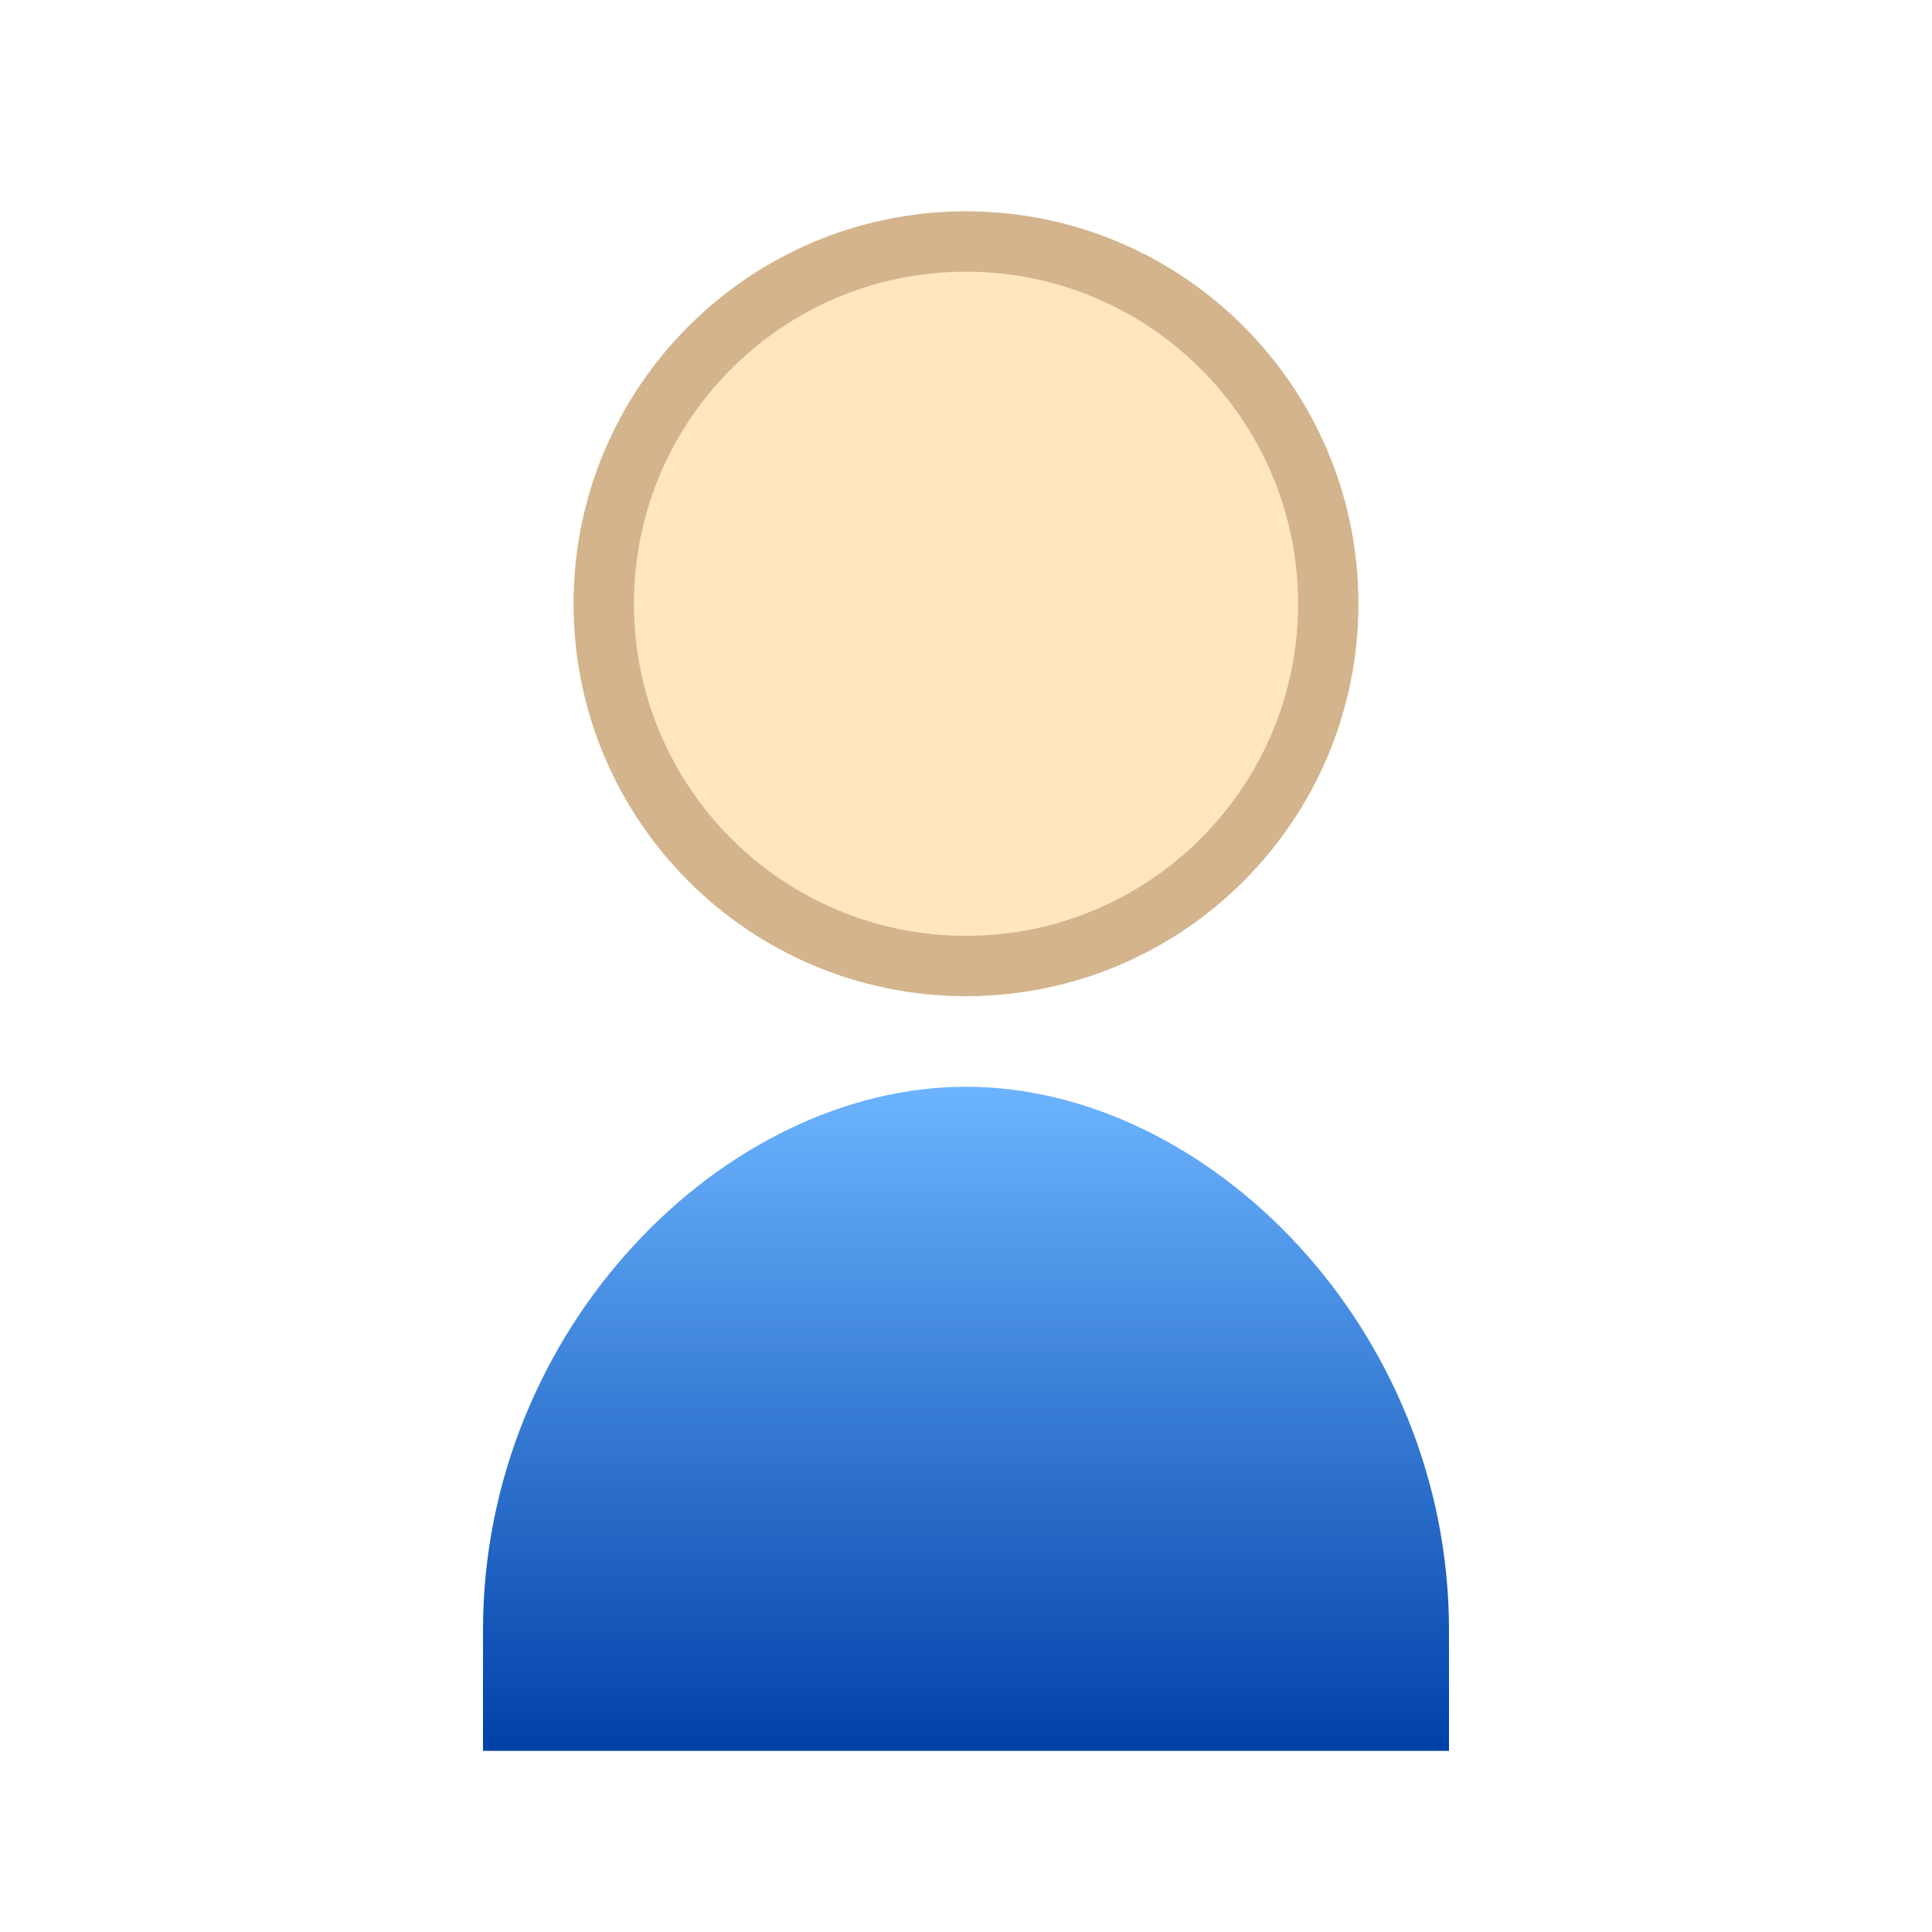
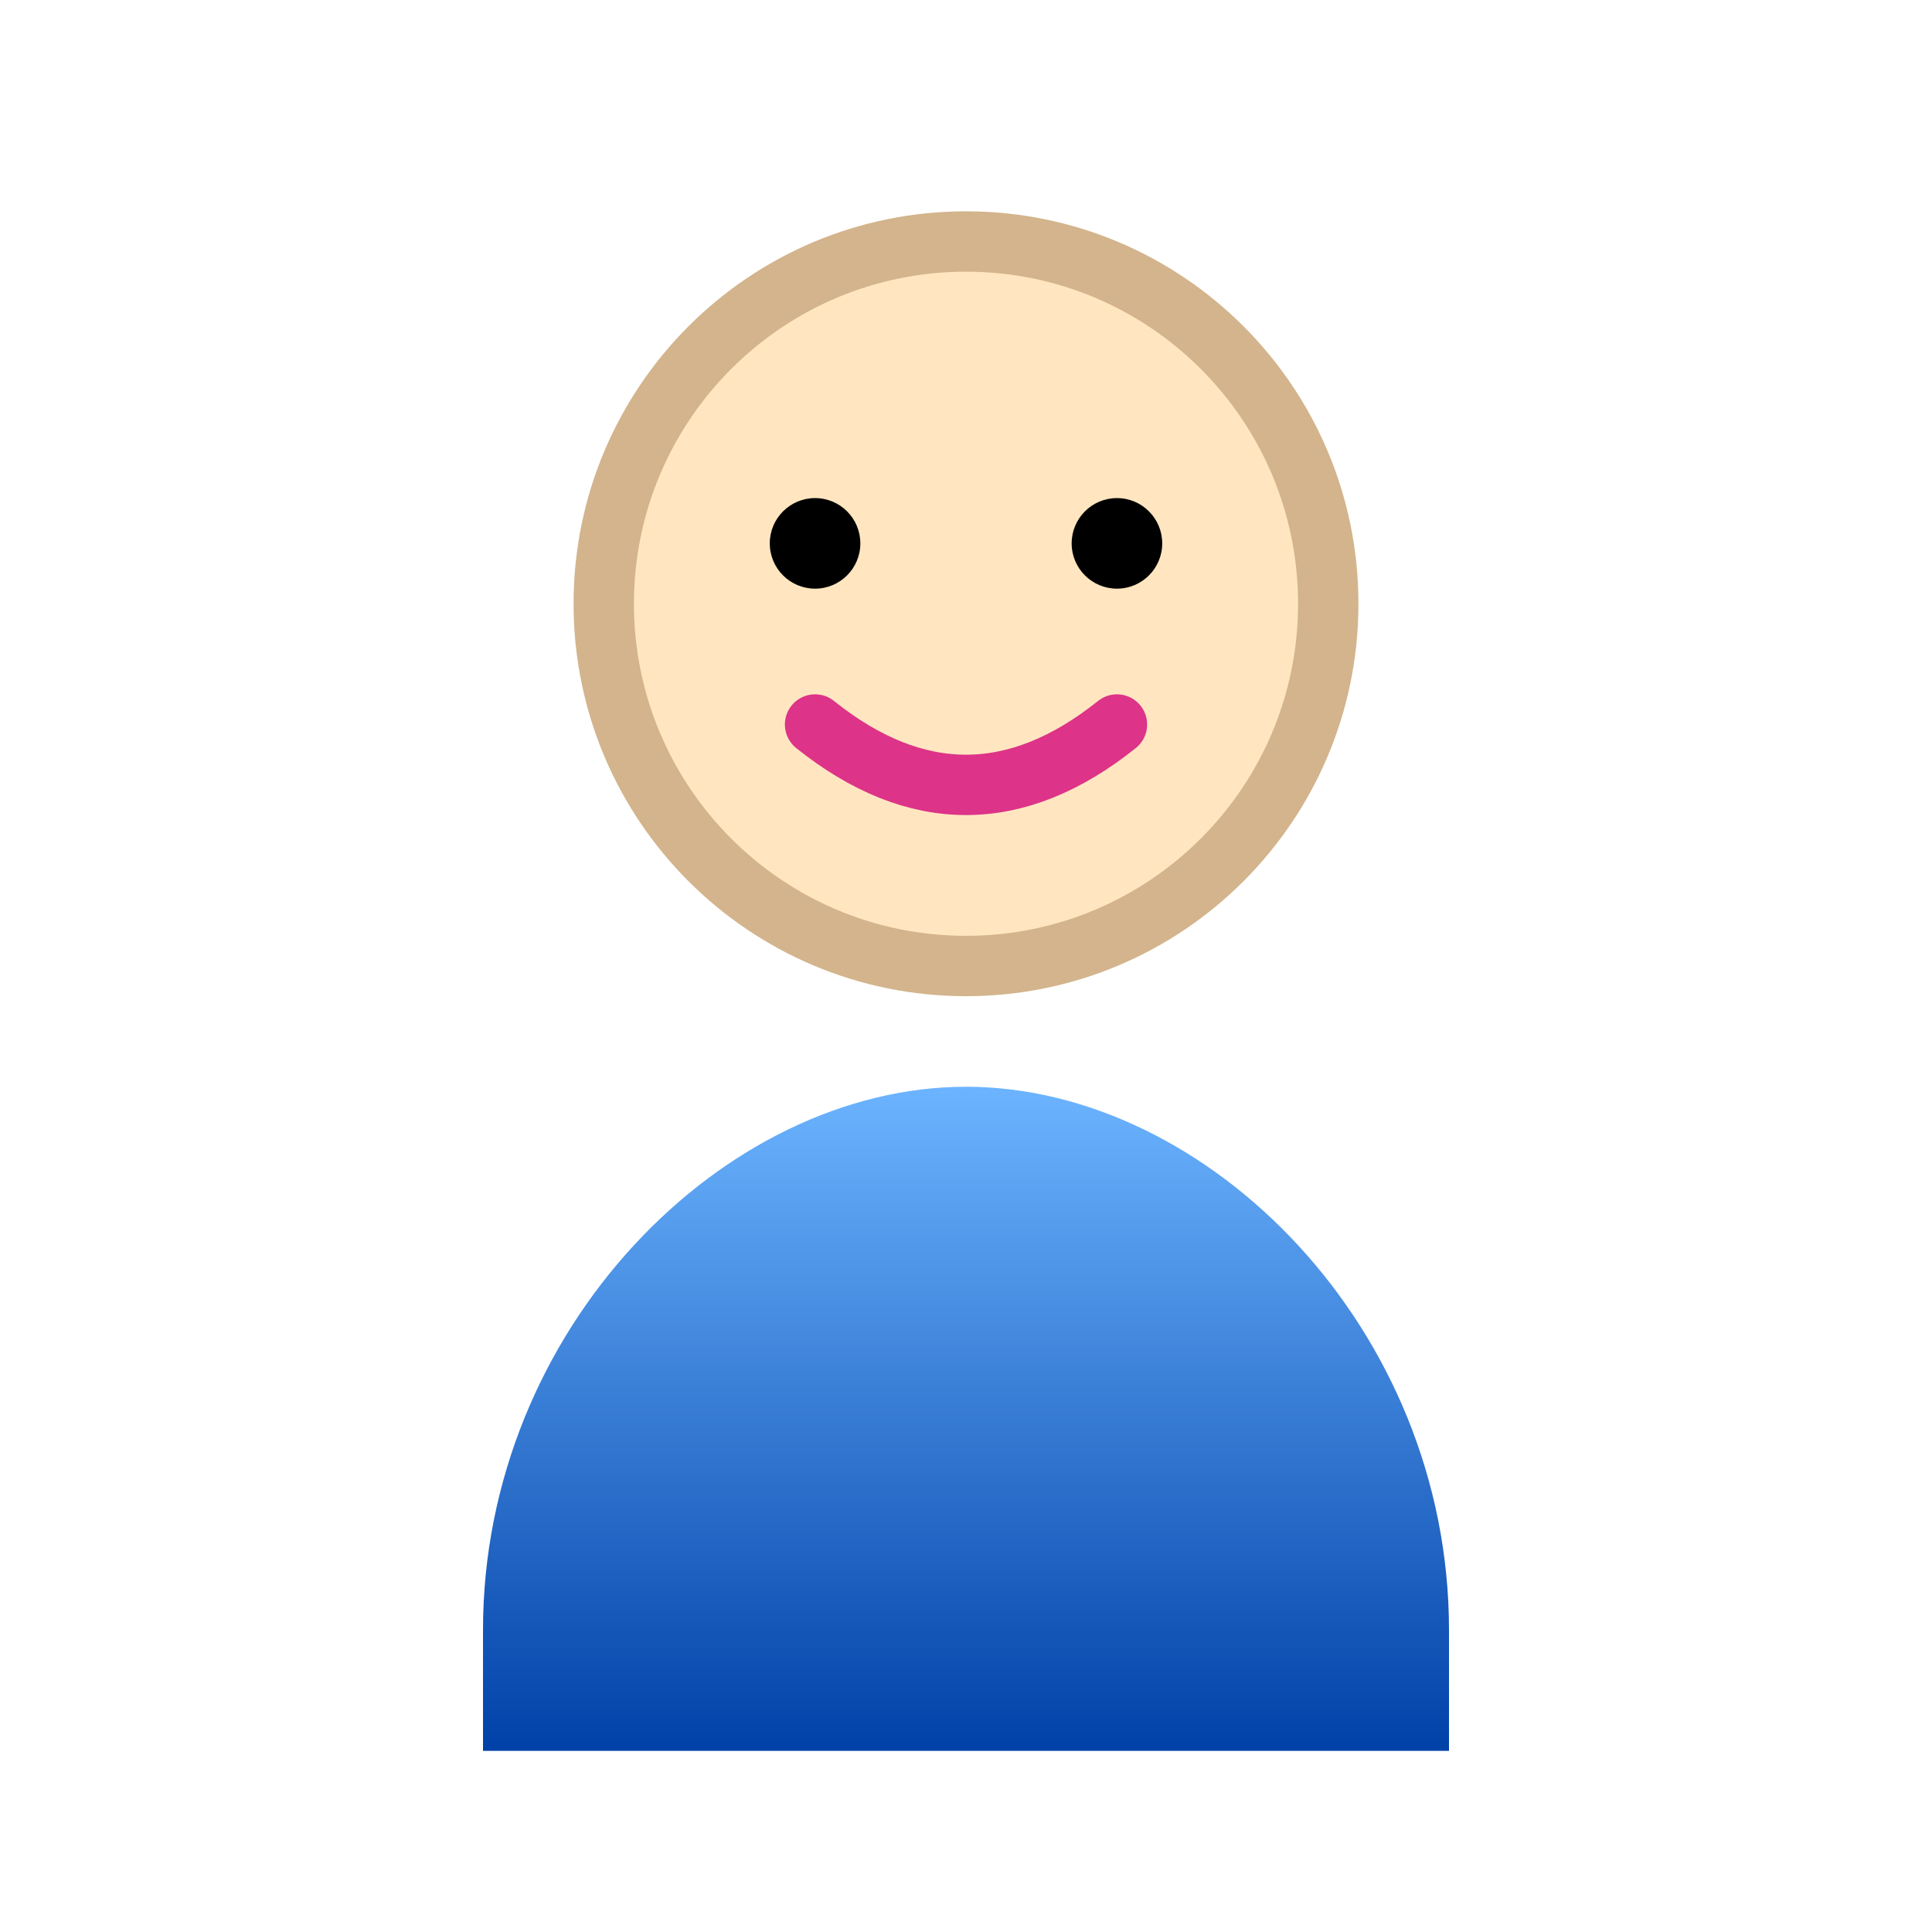
<svg xmlns="http://www.w3.org/2000/svg" viewBox="0 0 64 64" width="64" height="64">
  <defs>
    <linearGradient id="avatarGrad" x1="0" y1="0" x2="0" y2="1">
      <stop offset="0%" stop-color="#6cb4ff" />
      <stop offset="100%" stop-color="#0041a8" />
    </linearGradient>
  </defs>
  <circle cx="32" cy="20" r="12" fill="#ffe6c0" stroke="#d3b48c" stroke-width="2" />
+   <circle class="eye" cx="27" cy="18" r="1.5" fill="#000" />
+   <circle class="eye" cx="37" cy="18" r="1.5" fill="#000" />
+   <path class="mouth" d="M27 24 q5 4 10 0" stroke="#d38" stroke-width="2" fill="none" stroke-linecap="round" />
  <path d="M16 54c0-10 8-18 16-18s16 8 16 18v4H16z" fill="url(#avatarGrad)" />
</svg>
